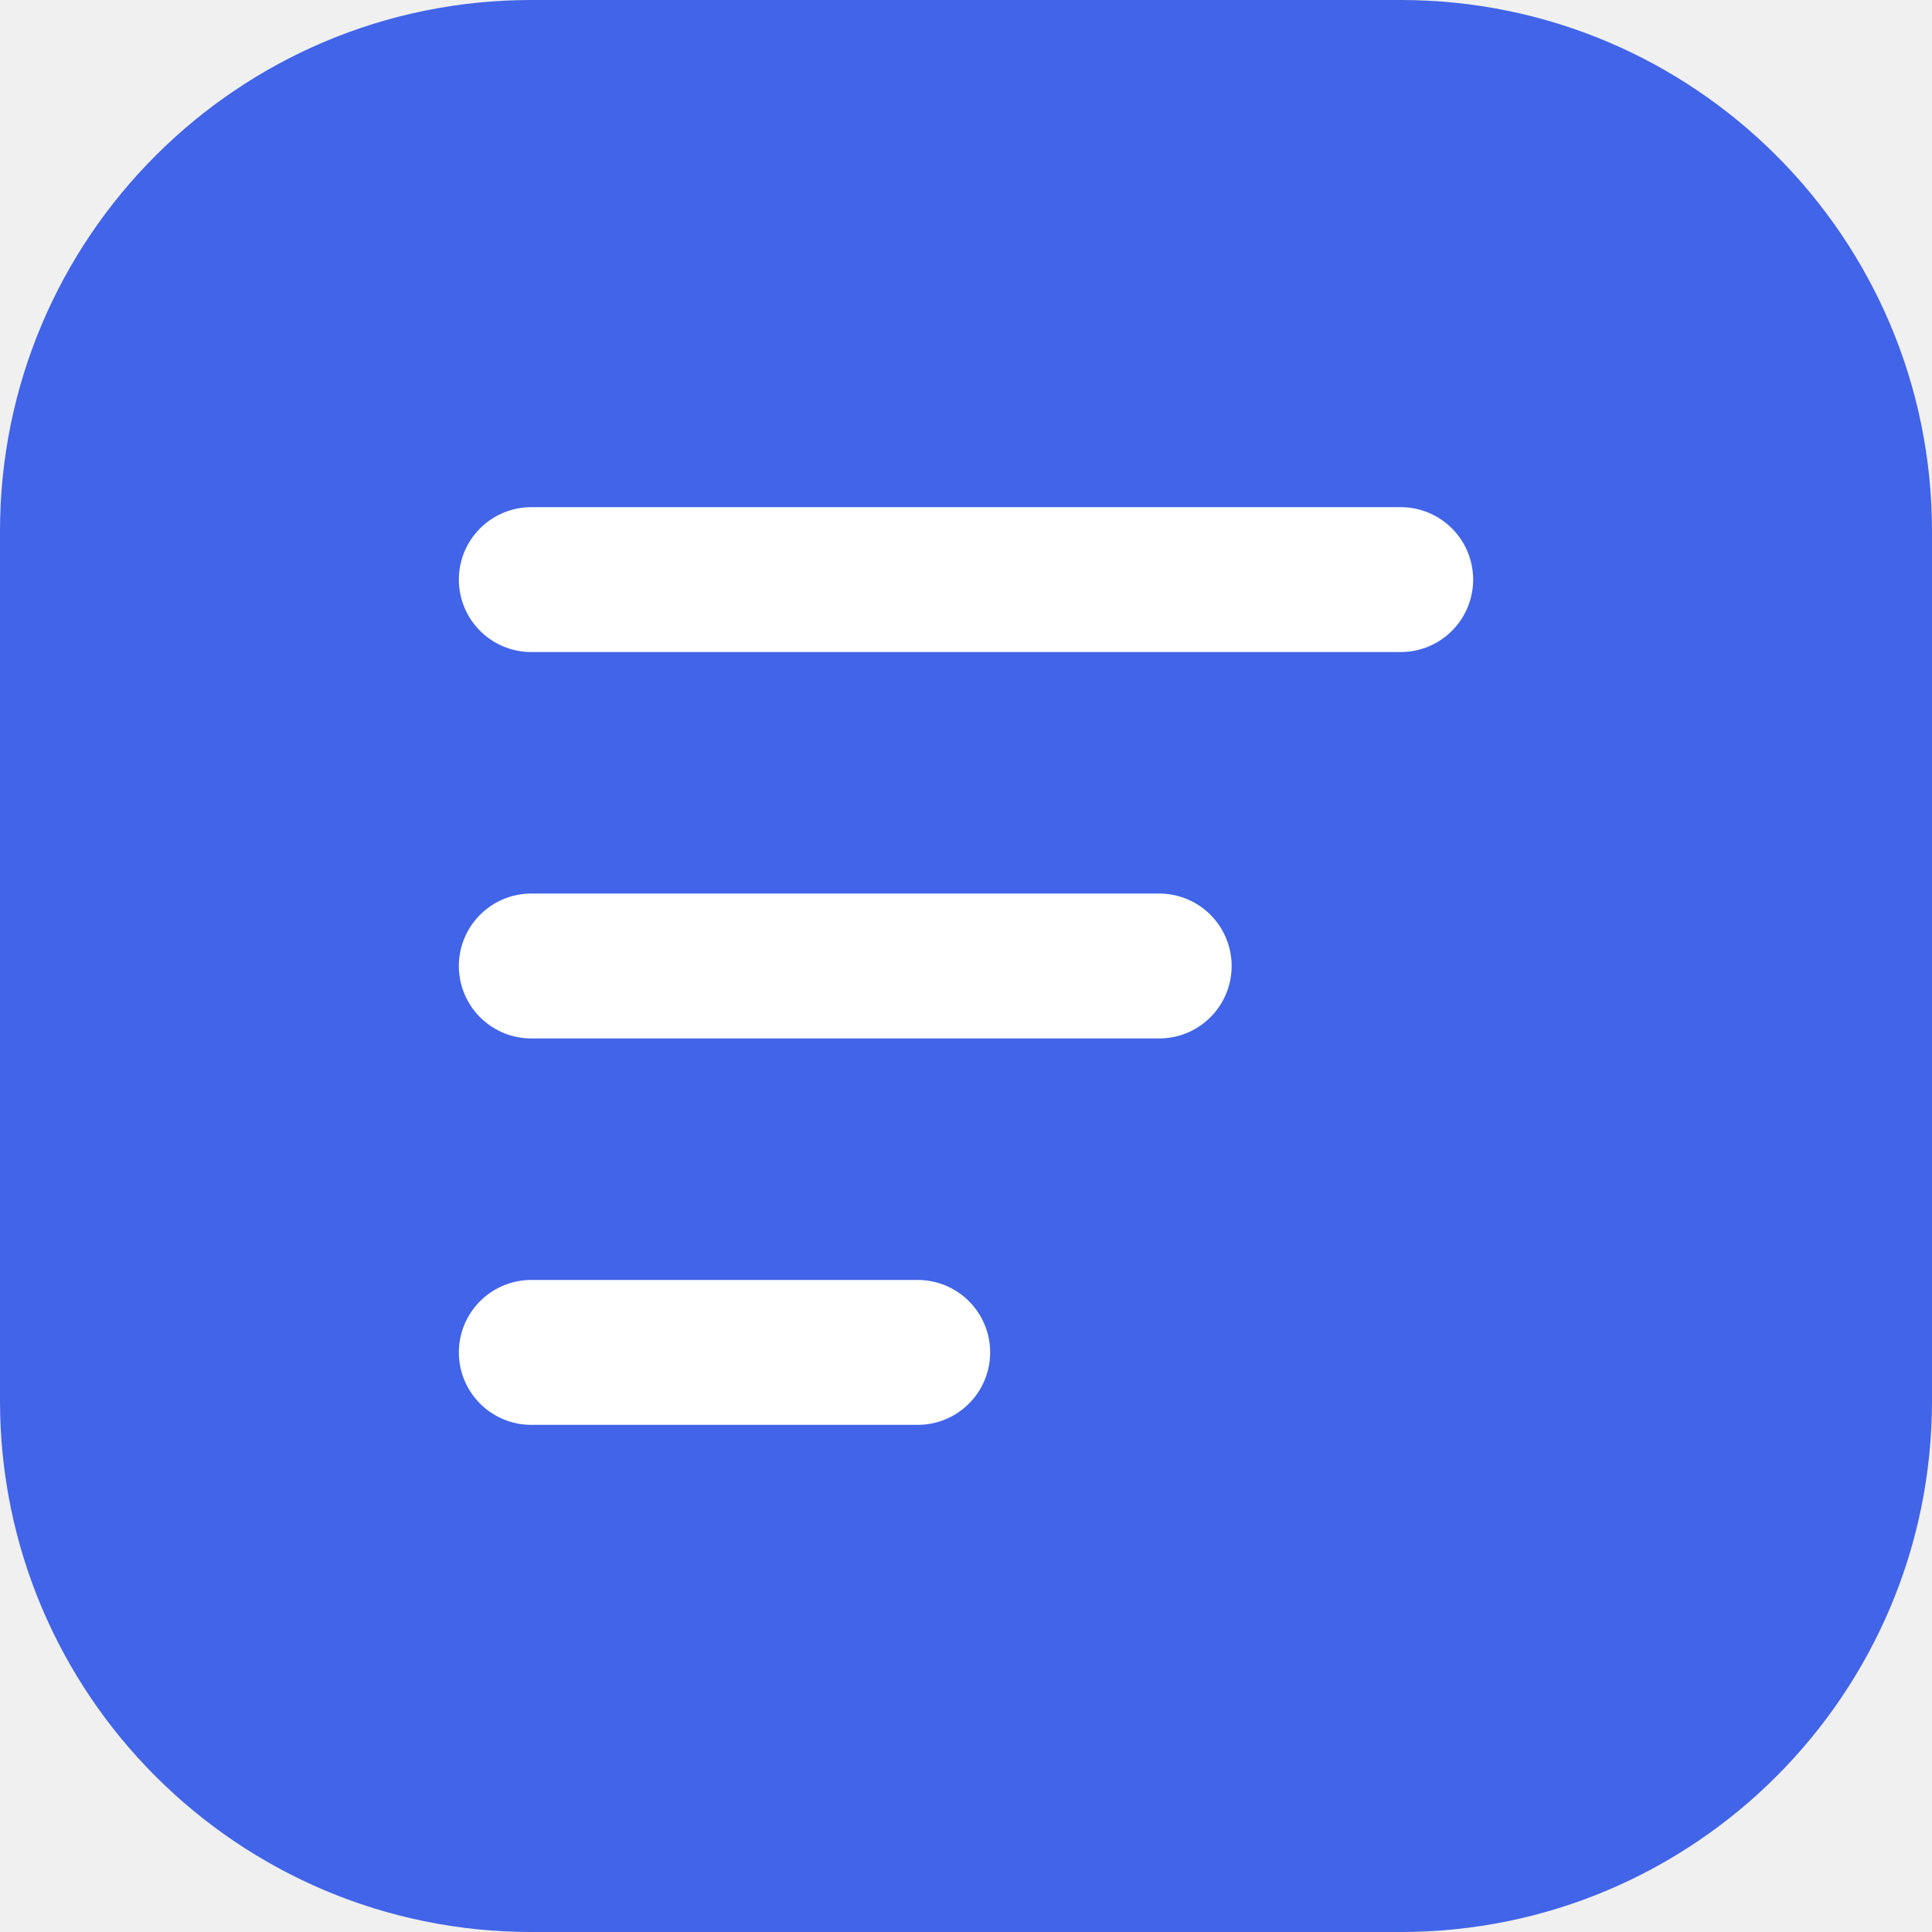
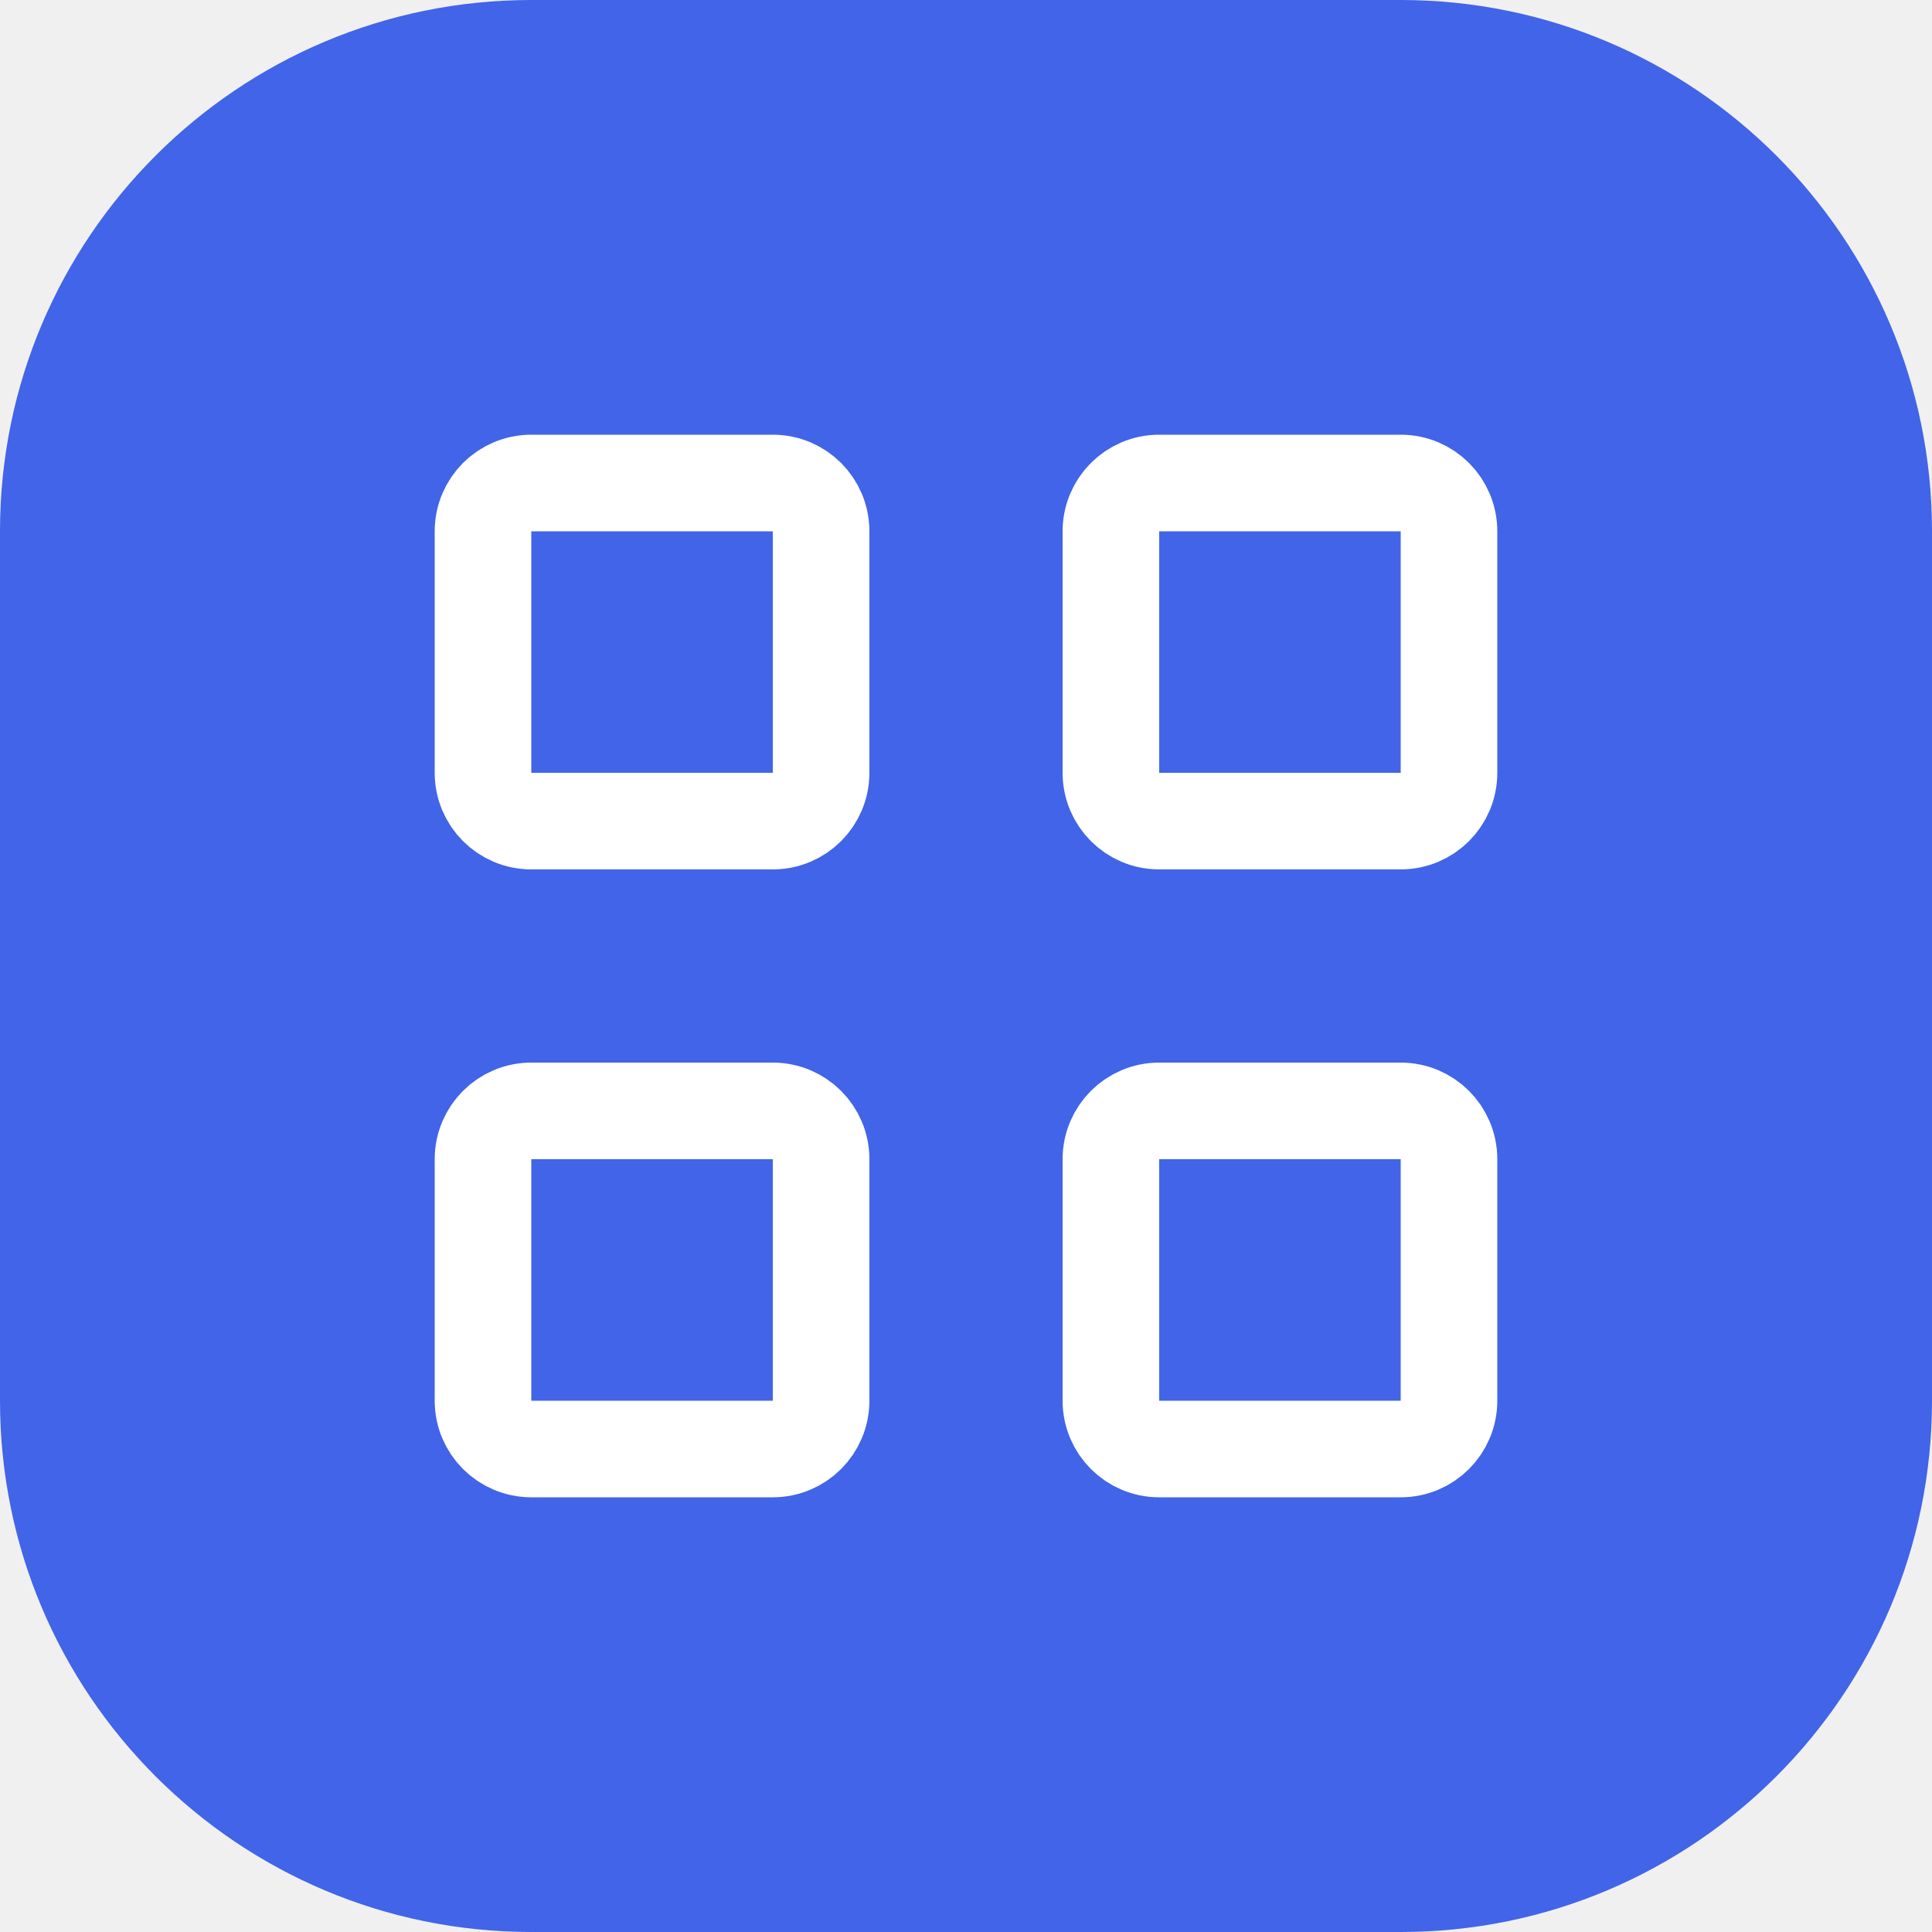
<svg xmlns="http://www.w3.org/2000/svg" viewBox="0 0 40 40">
  <rect width="40" height="40" rx="11" fill="#4164e8" />
-   <path d="M11 12h18M11 20h13M11 28h8" stroke="white" stroke-width="3" stroke-linecap="round" />
+   <g fill="none" stroke="white" stroke-width="2">
+     <rect x="10" y="10" width="7" height="7" rx="1" />
+     <rect x="23" y="10" width="7" height="7" rx="1" />
+     <rect x="10" y="23" width="7" height="7" rx="1" />
+     <rect x="23" y="23" width="7" height="7" rx="1" />
+   </g>
</svg>
